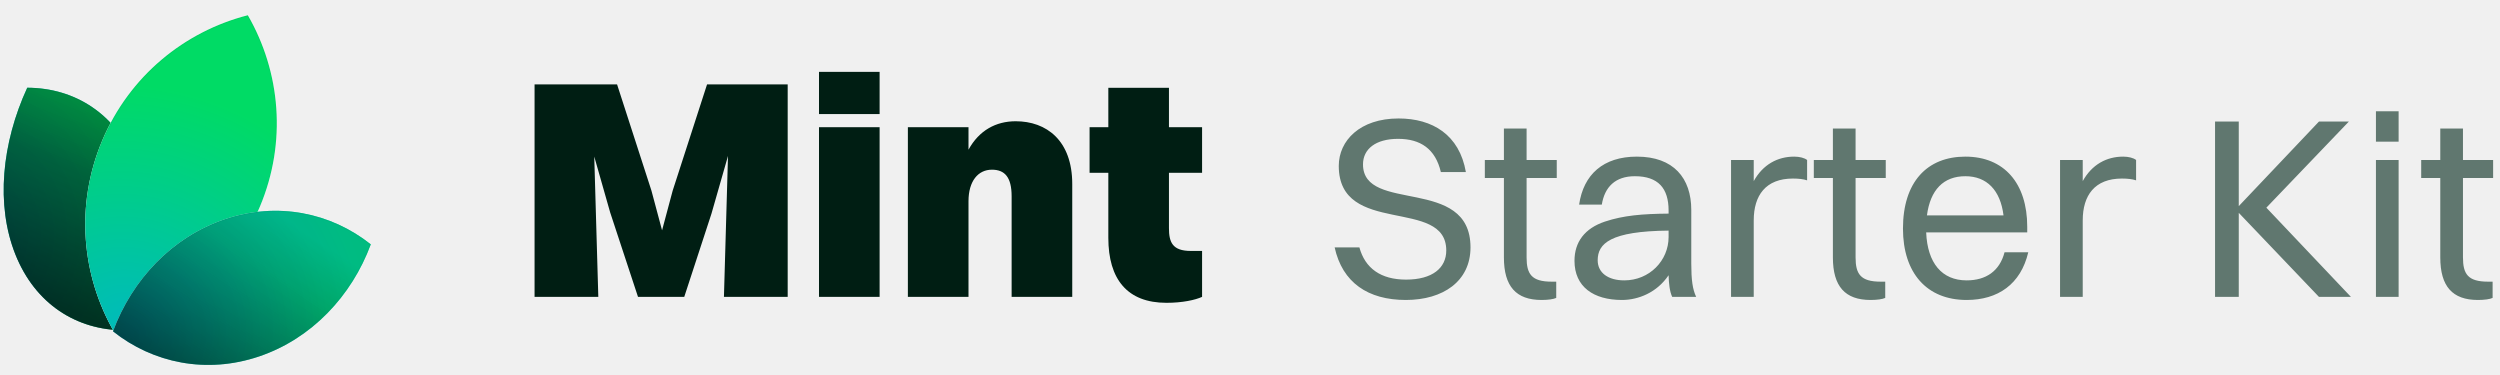
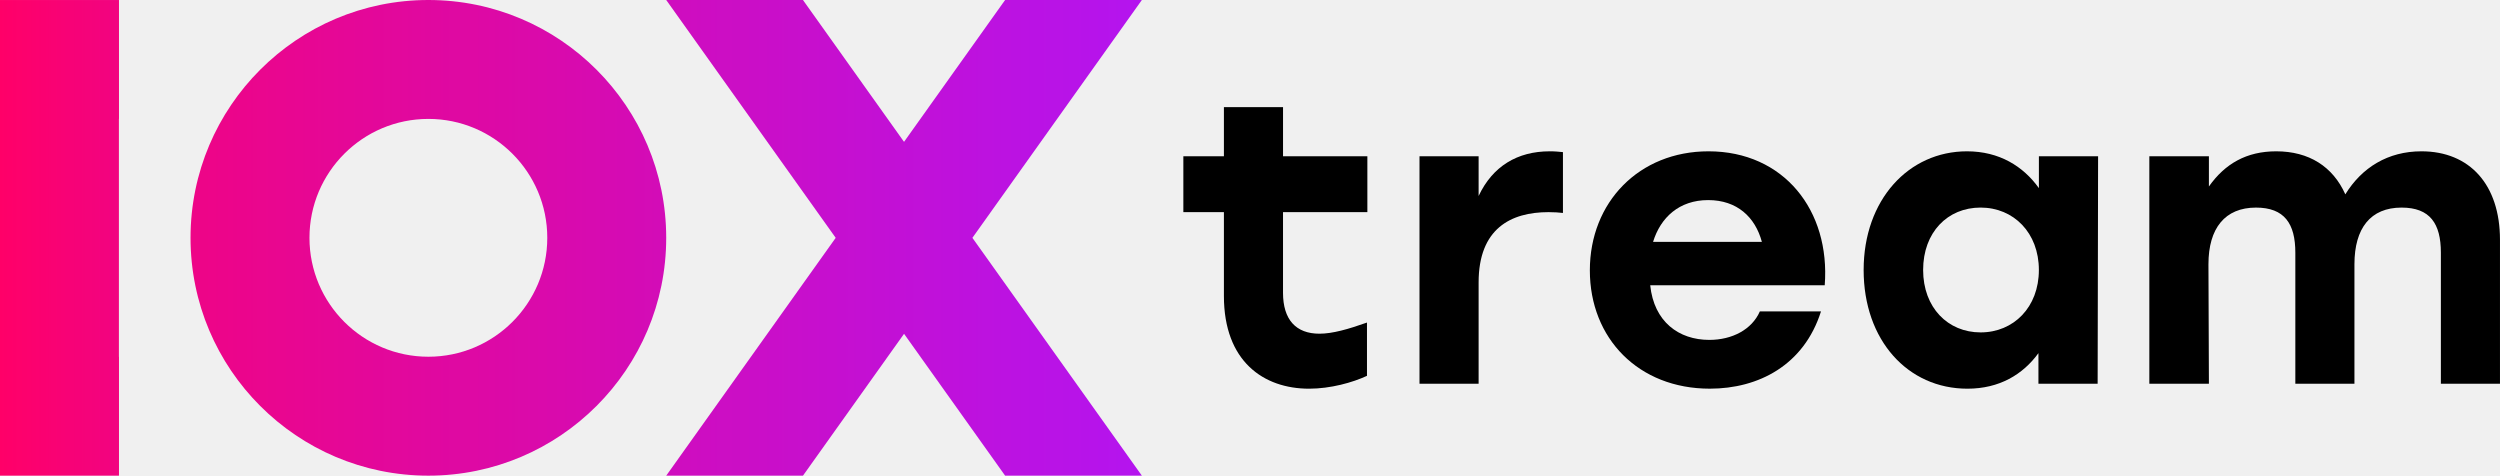
- <svg xmlns="http://www.w3.org/2000/svg" width="160" height="24" viewBox="0 0 160 24" fill="none">
-   <path d="M7.953 21.139C4.896 21.13 2.255 19.458 0.987 16.29C-0.28 13.121 0.109 9.163 1.744 5.615C4.801 5.624 7.442 7.296 8.71 10.465C9.977 13.633 9.588 17.591 7.953 21.139Z" fill="white" />
-   <path d="M7.953 21.139C4.896 21.13 2.255 19.458 0.987 16.29C-0.28 13.121 0.109 9.163 1.744 5.615C4.801 5.624 7.442 7.296 8.71 10.465C9.977 13.633 9.588 17.591 7.953 21.139Z" fill="url(#paint0_radial_115_86)" />
-   <path d="M7.953 21.139C4.896 21.13 2.255 19.458 0.987 16.29C-0.28 13.121 0.109 9.163 1.744 5.615C4.801 5.624 7.442 7.296 8.71 10.465C9.977 13.633 9.588 17.591 7.953 21.139Z" fill="black" fill-opacity="0.5" style="mix-blend-mode:hard-light" />
-   <path d="M7.953 21.139C4.896 21.13 2.255 19.458 0.987 16.29C-0.28 13.121 0.109 9.163 1.744 5.615C4.801 5.624 7.442 7.296 8.71 10.465C9.977 13.633 9.588 17.591 7.953 21.139Z" fill="url(#paint1_linear_115_86)" fill-opacity="0.5" style="mix-blend-mode:hard-light" />
-   <path d="M7.935 21.111C4.897 21.096 2.274 19.431 1.013 16.279C-0.248 13.124 0.136 9.182 1.762 5.643C4.8 5.659 7.423 7.324 8.684 10.476C9.945 13.63 9.561 17.572 7.935 21.111Z" stroke="url(#paint2_linear_115_86)" stroke-opacity="0.05" stroke-width="0.056" />
-   <path d="M7.31 21.257C11.354 20.221 14.884 17.375 16.628 13.236C18.373 9.097 17.945 4.587 15.86 0.976C11.816 2.012 8.287 4.858 6.542 8.998C4.797 13.137 5.225 17.646 7.31 21.257Z" fill="white" />
-   <path d="M7.31 21.257C11.354 20.221 14.884 17.375 16.628 13.236C18.373 9.097 17.945 4.587 15.86 0.976C11.816 2.012 8.287 4.858 6.542 8.998C4.797 13.137 5.225 17.646 7.31 21.257Z" fill="url(#paint3_radial_115_86)" />
-   <path d="M16.602 13.225C14.864 17.349 11.351 20.187 7.324 21.225C5.253 17.624 4.829 13.132 6.568 9.009C8.306 4.885 11.819 2.047 15.846 1.009C17.918 4.61 18.341 9.101 16.602 13.225Z" stroke="url(#paint4_linear_115_86)" stroke-opacity="0.05" stroke-width="0.056" />
-   <path d="M7.234 21.207C9.789 23.237 13.21 23.951 16.577 22.814C19.944 21.677 22.506 18.945 23.73 15.638C21.175 13.608 17.754 12.894 14.387 14.031C11.02 15.168 8.458 17.901 7.234 21.207Z" fill="white" />
-   <path d="M7.234 21.207C9.789 23.237 13.21 23.951 16.577 22.814C19.944 21.677 22.506 18.945 23.73 15.638C21.175 13.608 17.754 12.894 14.387 14.031C11.02 15.168 8.458 17.901 7.234 21.207Z" fill="url(#paint5_radial_115_86)" />
-   <path d="M7.234 21.207C9.789 23.237 13.21 23.951 16.577 22.814C19.944 21.677 22.506 18.945 23.73 15.638C21.175 13.608 17.754 12.894 14.387 14.031C11.02 15.168 8.458 17.901 7.234 21.207Z" fill="black" fill-opacity="0.2" style="mix-blend-mode:hard-light" />
-   <path d="M7.234 21.207C9.789 23.237 13.21 23.951 16.577 22.814C19.944 21.677 22.506 18.945 23.73 15.638C21.175 13.608 17.754 12.894 14.387 14.031C11.02 15.168 8.458 17.901 7.234 21.207Z" fill="url(#paint6_linear_115_86)" fill-opacity="0.5" style="mix-blend-mode:hard-light" />
-   <path d="M16.568 22.787C13.218 23.918 9.814 23.212 7.267 21.198C8.492 17.907 11.044 15.189 14.396 14.058C17.747 12.927 21.15 13.633 23.697 15.648C22.472 18.938 19.92 21.656 16.568 22.787Z" stroke="url(#paint7_linear_115_86)" stroke-opacity="0.05" stroke-width="0.056" />
-   <path d="M34.212 19V5.4H39.492L41.692 12.2L42.372 14.74L43.052 12.2L45.252 5.4H50.412V19H46.332L46.592 9.98L45.532 13.68L43.792 19H40.832L39.052 13.6L38.032 10.02L38.292 19H34.212ZM52.416 7.3V4.6H56.295V7.3H52.416ZM52.416 19V8.14H56.295V19H52.416ZM58.104 19V8.14H61.984V9.58C62.664 8.34 63.744 7.76 65.004 7.76C66.964 7.76 68.624 8.98 68.624 11.78V19H64.744V12.56C64.744 11.34 64.304 10.86 63.484 10.86C62.604 10.86 61.984 11.58 61.984 12.88V19H58.104ZM70.933 15.22V11.06H69.733V8.14H70.933V5.62H74.813V8.14H76.933V11.06H74.813V14.6C74.813 15.5 75.033 16.06 76.213 16.06H76.933V19C76.493 19.2 75.673 19.38 74.653 19.38C72.153 19.38 70.933 17.88 70.933 15.22Z" fill="#001E13" />
-   <path d="M87.232 10.519C87.232 13.687 94.112 11.229 94.112 15.832C94.112 17.994 92.364 19.198 89.971 19.198C87.562 19.198 85.912 18.093 85.417 15.832H87.001C87.364 17.169 88.371 17.895 89.987 17.895C91.671 17.895 92.561 17.152 92.561 16.03C92.561 12.598 85.681 15.155 85.681 10.618C85.681 9.001 87.034 7.582 89.509 7.582C91.671 7.582 93.403 8.621 93.816 11.014H92.215C91.868 9.529 90.912 8.886 89.476 8.886C88.057 8.886 87.232 9.529 87.232 10.519ZM96.25 16.476V11.393H95.029V10.239H96.25V8.226H97.702V10.239H99.632V11.393H97.702V16.476C97.702 17.532 98.015 18.026 99.302 18.026H99.599V19.066C99.434 19.148 99.071 19.198 98.659 19.198C97.025 19.198 96.25 18.323 96.25 16.476ZM102.516 13.093H101.064C101.345 11.162 102.615 10.024 104.76 10.024C107.103 10.024 108.242 11.393 108.242 13.44V16.888C108.242 17.895 108.324 18.521 108.555 19H107.021C106.856 18.654 106.806 18.142 106.79 17.614C106.047 18.72 104.859 19.198 103.803 19.198C101.988 19.198 100.767 18.357 100.767 16.69C100.767 15.486 101.427 14.611 102.714 14.182C103.902 13.786 105.107 13.687 106.79 13.671V13.473C106.79 12.053 106.13 11.278 104.628 11.278C103.374 11.278 102.698 11.971 102.516 13.093ZM102.252 16.657C102.252 17.465 102.929 17.944 103.952 17.944C105.569 17.944 106.79 16.674 106.79 15.172V14.759C103.061 14.793 102.252 15.585 102.252 16.657ZM110.787 19V10.239H112.239V11.591C112.833 10.519 113.774 10.024 114.83 10.024C115.176 10.024 115.49 10.107 115.655 10.239V11.542C115.407 11.46 115.094 11.427 114.747 11.427C112.998 11.427 112.239 12.515 112.239 14.1V19H110.787ZM117.305 16.476V11.393H116.084V10.239H117.305V8.226H118.757V10.239H120.688V11.393H118.757V16.476C118.757 17.532 119.071 18.026 120.358 18.026H120.655V19.066C120.49 19.148 120.127 19.198 119.714 19.198C118.081 19.198 117.305 18.323 117.305 16.476ZM129.809 16.145C129.33 18.192 127.862 19.198 125.865 19.198C123.324 19.198 121.79 17.482 121.79 14.627C121.79 11.658 123.324 10.024 125.783 10.024C128.258 10.024 129.743 11.723 129.743 14.512V14.875H123.275C123.357 16.838 124.281 17.944 125.865 17.944C127.103 17.944 127.977 17.35 128.291 16.145H129.809ZM125.783 11.278C124.38 11.278 123.539 12.152 123.324 13.786H128.225C128.027 12.169 127.152 11.278 125.783 11.278ZM131.843 19V10.239H133.295V11.591C133.889 10.519 134.829 10.024 135.885 10.024C136.232 10.024 136.545 10.107 136.71 10.239V11.542C136.463 11.46 136.149 11.427 135.803 11.427C134.054 11.427 133.295 12.515 133.295 14.1V19H131.843ZM141.763 19V7.78H143.281V13.192L148.413 7.78H150.327L145.047 13.291L150.459 19H148.413L143.281 13.621V19H141.763ZM152.06 9.067V7.12H153.512V9.067H152.06ZM152.06 19V10.239H153.512V19H152.06ZM156.178 16.476V11.393H154.957V10.239H156.178V8.226H157.63V10.239H159.56V11.393H157.63V16.476C157.63 17.532 157.943 18.026 159.23 18.026H159.527V19.066C159.362 19.148 158.999 19.198 158.587 19.198C156.953 19.198 156.178 18.323 156.178 16.476Z" fill="#002719" fill-opacity="0.6" />
+ <svg xmlns="http://www.w3.org/2000/svg" xmlns:xlink="http://www.w3.org/1999/xlink" id="Camada_2" data-name="Camada 2" viewBox="0 0 1367.85 260.26">
  <defs>
-     <radialGradient id="paint0_radial_115_86" cx="0" cy="0" r="1" gradientUnits="userSpaceOnUse" gradientTransform="translate(-3.00503 15.023) rotate(-10.029) scale(17.9572 17.784)">
-       <stop stop-color="#00B0BB" />
-       <stop offset="1" stop-color="#00DB65" />
-     </radialGradient>
-     <linearGradient id="paint1_linear_115_86" x1="7.39" y1="4.813" x2="1.63" y2="18.689" gradientUnits="userSpaceOnUse">
-       <stop stop-color="#18E299" />
-       <stop offset="1" />
+     <style>
+       .cls-1 {
+         fill: #000;
+       }
+ 
+       .cls-2 {
+         fill: url(#Gradiente_sem_nome_18-3);
+       }
+ 
+       .cls-3 {
+         fill: url(#Gradiente_sem_nome_18);
+       }
+ 
+       .cls-4 {
+         fill: url(#Gradiente_sem_nome_18-2);
+       }
+     </style>
+     <linearGradient id="Gradiente_sem_nome_18" data-name="Gradiente sem nome 18" x1="0" y1="130.14" x2="358.04" y2="130.14" gradientUnits="userSpaceOnUse">
+       <stop offset="0" stop-color="#ff0068" />
+       <stop offset="1" stop-color="#b414ef" />
    </linearGradient>
-     <linearGradient id="paint2_linear_115_86" x1="7.948" y1="8.016" x2="1.761" y2="18.746" gradientUnits="userSpaceOnUse">
-       <stop />
-       <stop offset="1" stop-opacity="0" />
-     </linearGradient>
-     <radialGradient id="paint3_radial_115_86" cx="0" cy="0" r="1" gradientUnits="userSpaceOnUse" gradientTransform="translate(8.11404 20.8822) rotate(-75.7542) scale(21.6246 23.7772)">
-       <stop stop-color="#00BBBB" />
-       <stop offset="0.713" stop-color="#00DB65" />
-     </radialGradient>
-     <linearGradient id="paint4_linear_115_86" x1="7.602" y1="5.871" x2="15.556" y2="16.372" gradientUnits="userSpaceOnUse">
-       <stop />
-       <stop offset="1" stop-opacity="0" />
-     </linearGradient>
-     <radialGradient id="paint5_radial_115_86" cx="0" cy="0" r="1" gradientUnits="userSpaceOnUse" gradientTransform="translate(7.84537 21.5181) rotate(-20.3525) scale(18.5603 17.32)">
-       <stop stop-color="#00B0BB" />
-       <stop offset="1" stop-color="#00DB65" />
-     </radialGradient>
-     <linearGradient id="paint6_linear_115_86" x1="16.808" y1="13.007" x2="10.041" y2="22.994" gradientUnits="userSpaceOnUse">
-       <stop stop-color="#00B1BC" />
-       <stop offset="1" />
-     </linearGradient>
-     <linearGradient id="paint7_linear_115_86" x1="16.808" y1="13.007" x2="14.169" y2="23.841" gradientUnits="userSpaceOnUse">
-       <stop />
-       <stop offset="1" stop-opacity="0" />
-     </linearGradient>
+     <linearGradient id="Gradiente_sem_nome_18-2" data-name="Gradiente sem nome 18" x1="-58.41" y1="130.13" x2="657.3" y2="130.13" xlink:href="#Gradiente_sem_nome_18" />
+     <linearGradient id="Gradiente_sem_nome_18-3" data-name="Gradiente sem nome 18" x1="-90.95" y1="130.13" x2="624.76" y2="130.13" xlink:href="#Gradiente_sem_nome_18" />
  </defs>
+   <g id="Camada_1-2" data-name="Camada 1">
+     <g>
+       <g>
+         <path class="cls-3" d="M65.1,65.06V.01H0v260.25h65.1v-65.07h-.05V65.06h.05Z" />
+         <path class="cls-4" d="M364.51,130.13c0,71.83-58.3,130.12-130.13,130.12s-130.13-58.3-130.13-130.12S162.55,0,234.38,0s130.13,58.3,130.13,130.13ZM234.38,65.06c-35.91,0-65.06,29.15-65.06,65.06s29.15,65.06,65.06,65.06,65.06-29.15,65.06-65.06-29.15-65.06-65.06-65.06Z" />
+         <path class="cls-2" d="M624.76,0l-92.72,130.13,92.72,130.12h-74.82l-55.3-77.61-55.3,77.61h-74.82l92.72-130.12L364.51,0h74.82l55.3,77.61L549.93,0h74.82Z" />
+       </g>
+       <g>
+         <path class="cls-1" d="M748.14,116.08v-30.58h-46.14v-26.9h-32.35v26.9h-22.19v30.58h22.19v45.9c0,35.74,21.7,50.69,46.59,50.69,11.75,0,23.79-3.36,31.69-7.04v-29.15c-10.19,3.6-18.79,6.1-26,6.1-12.9,0-19.94-7.7-19.94-22.4v-44.1h46.14Z" />
+         <path class="cls-1" d="M847.91,82.79c-17.65,0-31.24,8.15-38.9,24.44v-21.74h-32.34v124.47h32.34v-55.44c0-29.44,17.61-38.45,38.24-38.45,3.6,0,5.4.2,7.9.45v-33.29c-2.05-.2-4.3-.45-7.25-.45Z" />
+         <path class="cls-1" d="M934.8,82.79c-38,0-64.93,27.84-64.93,65.14s26.69,64.73,65.63,64.73c26.69,0,51.55-12.9,60.84-42.29h-33.45c-4.34,9.95-15.19,15.6-27.64,15.6-16.75,0-30.3-9.95-32.35-29.89h95.48c3.15-40.94-22.4-73.29-63.58-73.29ZM904.46,132.33c4.09-13.31,14.29-22.85,30.13-22.85s25.75,9.29,29.4,22.85h-59.53Z" />
+         <path class="cls-1" d="M1115.56,85.49v17.44c-8.6-12-21.7-20.14-39.35-20.14-31.89,0-56.54,26.49-56.54,64.94s24.16,64.94,56.79,64.94c17.4,0,30.3-7.7,38.85-19.45v16.75h32.39l.25-124.47h-32.39ZM1083.66,181.87c-17.89,0-31.44-13.55-31.44-34.15s13.35-34.15,31.44-34.15,31.89,13.8,31.89,34.15-13.8,34.15-31.89,34.15Z" />
+         <path class="cls-1" d="M1324.86,82.79c-18.3,0-32.59,8.84-41.64,23.54-6.8-15.19-19.9-23.54-37.79-23.54-16.3,0-28.05,6.8-36.85,19.24v-16.54h-32.59v124.47h32.59l-.25-65.39c0-19.69,9.05-30.99,26-30.99,15.6,0,21.54,8.8,21.54,24.65v71.73h32.34v-65.39c0-19.69,8.8-30.99,25.79-30.99,15.6,0,21.5,8.8,21.5,24.65v71.73h32.34v-78.73c0-30.13-16.5-48.44-42.99-48.44Z" />
+       </g>
+     </g>
+   </g>
</svg>
